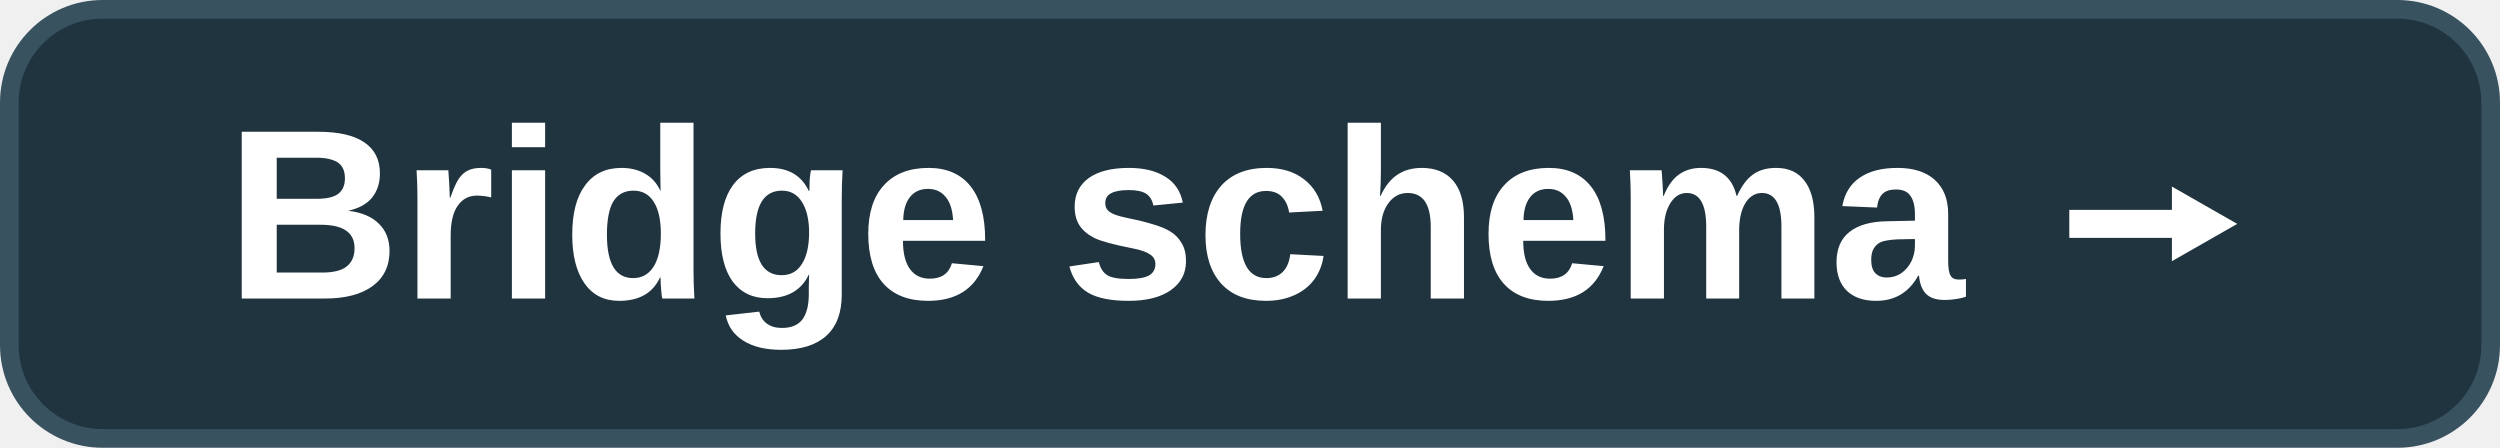
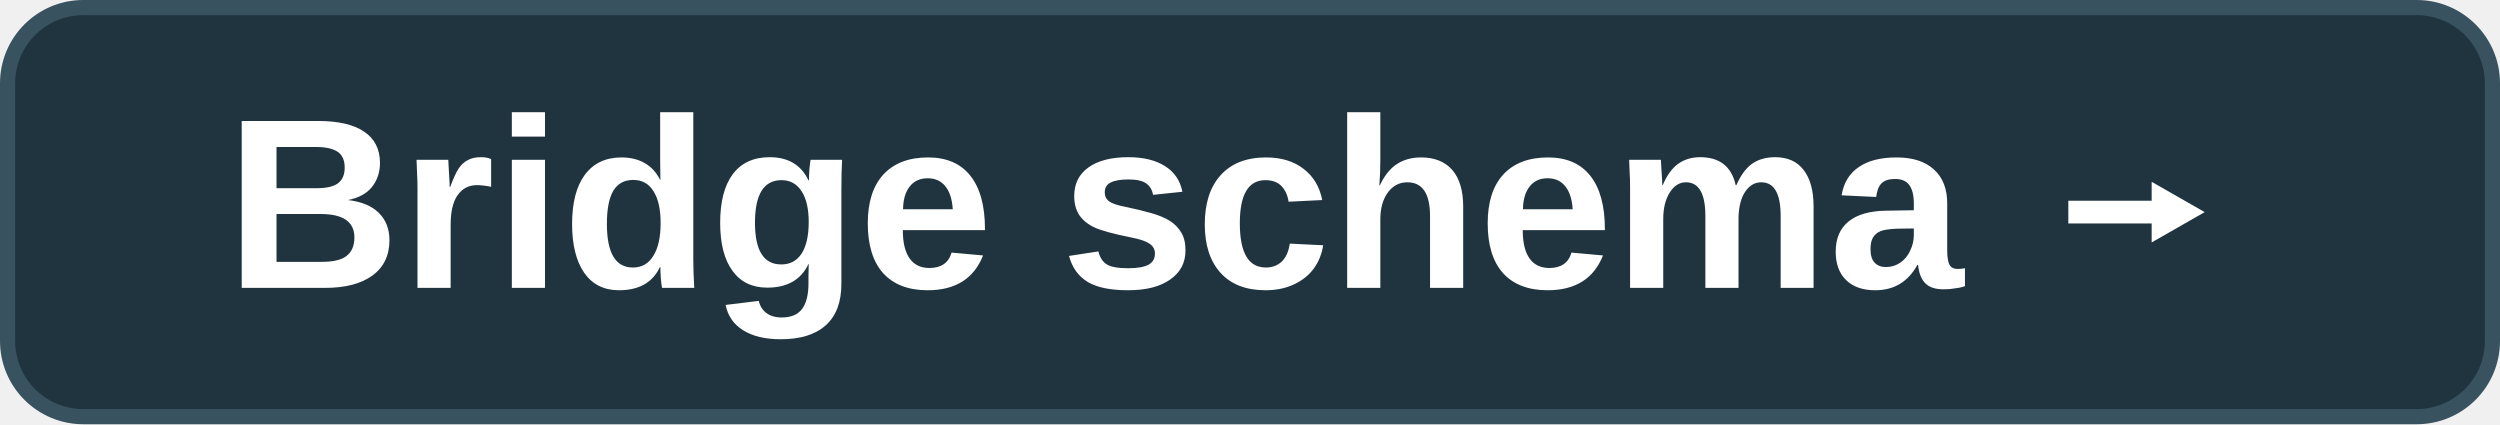
- <svg xmlns="http://www.w3.org/2000/svg" width="134" height="24" viewBox="0 0 134 24" role="img" aria-labelledby="title">
-   <rect x="0.5" y="0.5" width="133" height="23" rx="5" fill="#203440" stroke="#395260" />
-   <text x="58.687" y="16" text-anchor="middle" font-family="Arial, sans-serif" font-size="13" font-weight="600" fill="#ffffff">Bridge schema</text>
-   <path d="M0 1.25H5.5V0L9 2L5.5 4V2.75H0Z" transform="translate(110.9141 10)" fill="#ffffff" aria-hidden="true" />
+ <svg xmlns="http://www.w3.org/2000/svg" width="165" height="28" viewBox="0 0 165 28" role="img" aria-labelledby="title">
+   <rect x="0.5" y="0.5" width="164" height="27" rx="5" fill="#203440" stroke="#395260" />
+   <text x="72.231" y="19" text-anchor="middle" font-family="Arial, sans-serif" font-size="16" font-weight="600" fill="#ffffff">Bridge schema</text>
+   <path d="M0 1.25H5.5V0L9 2L5.5 4V2.75H0Z" transform="translate(136.5096 12)" fill="#ffffff" aria-hidden="true" />
</svg>
